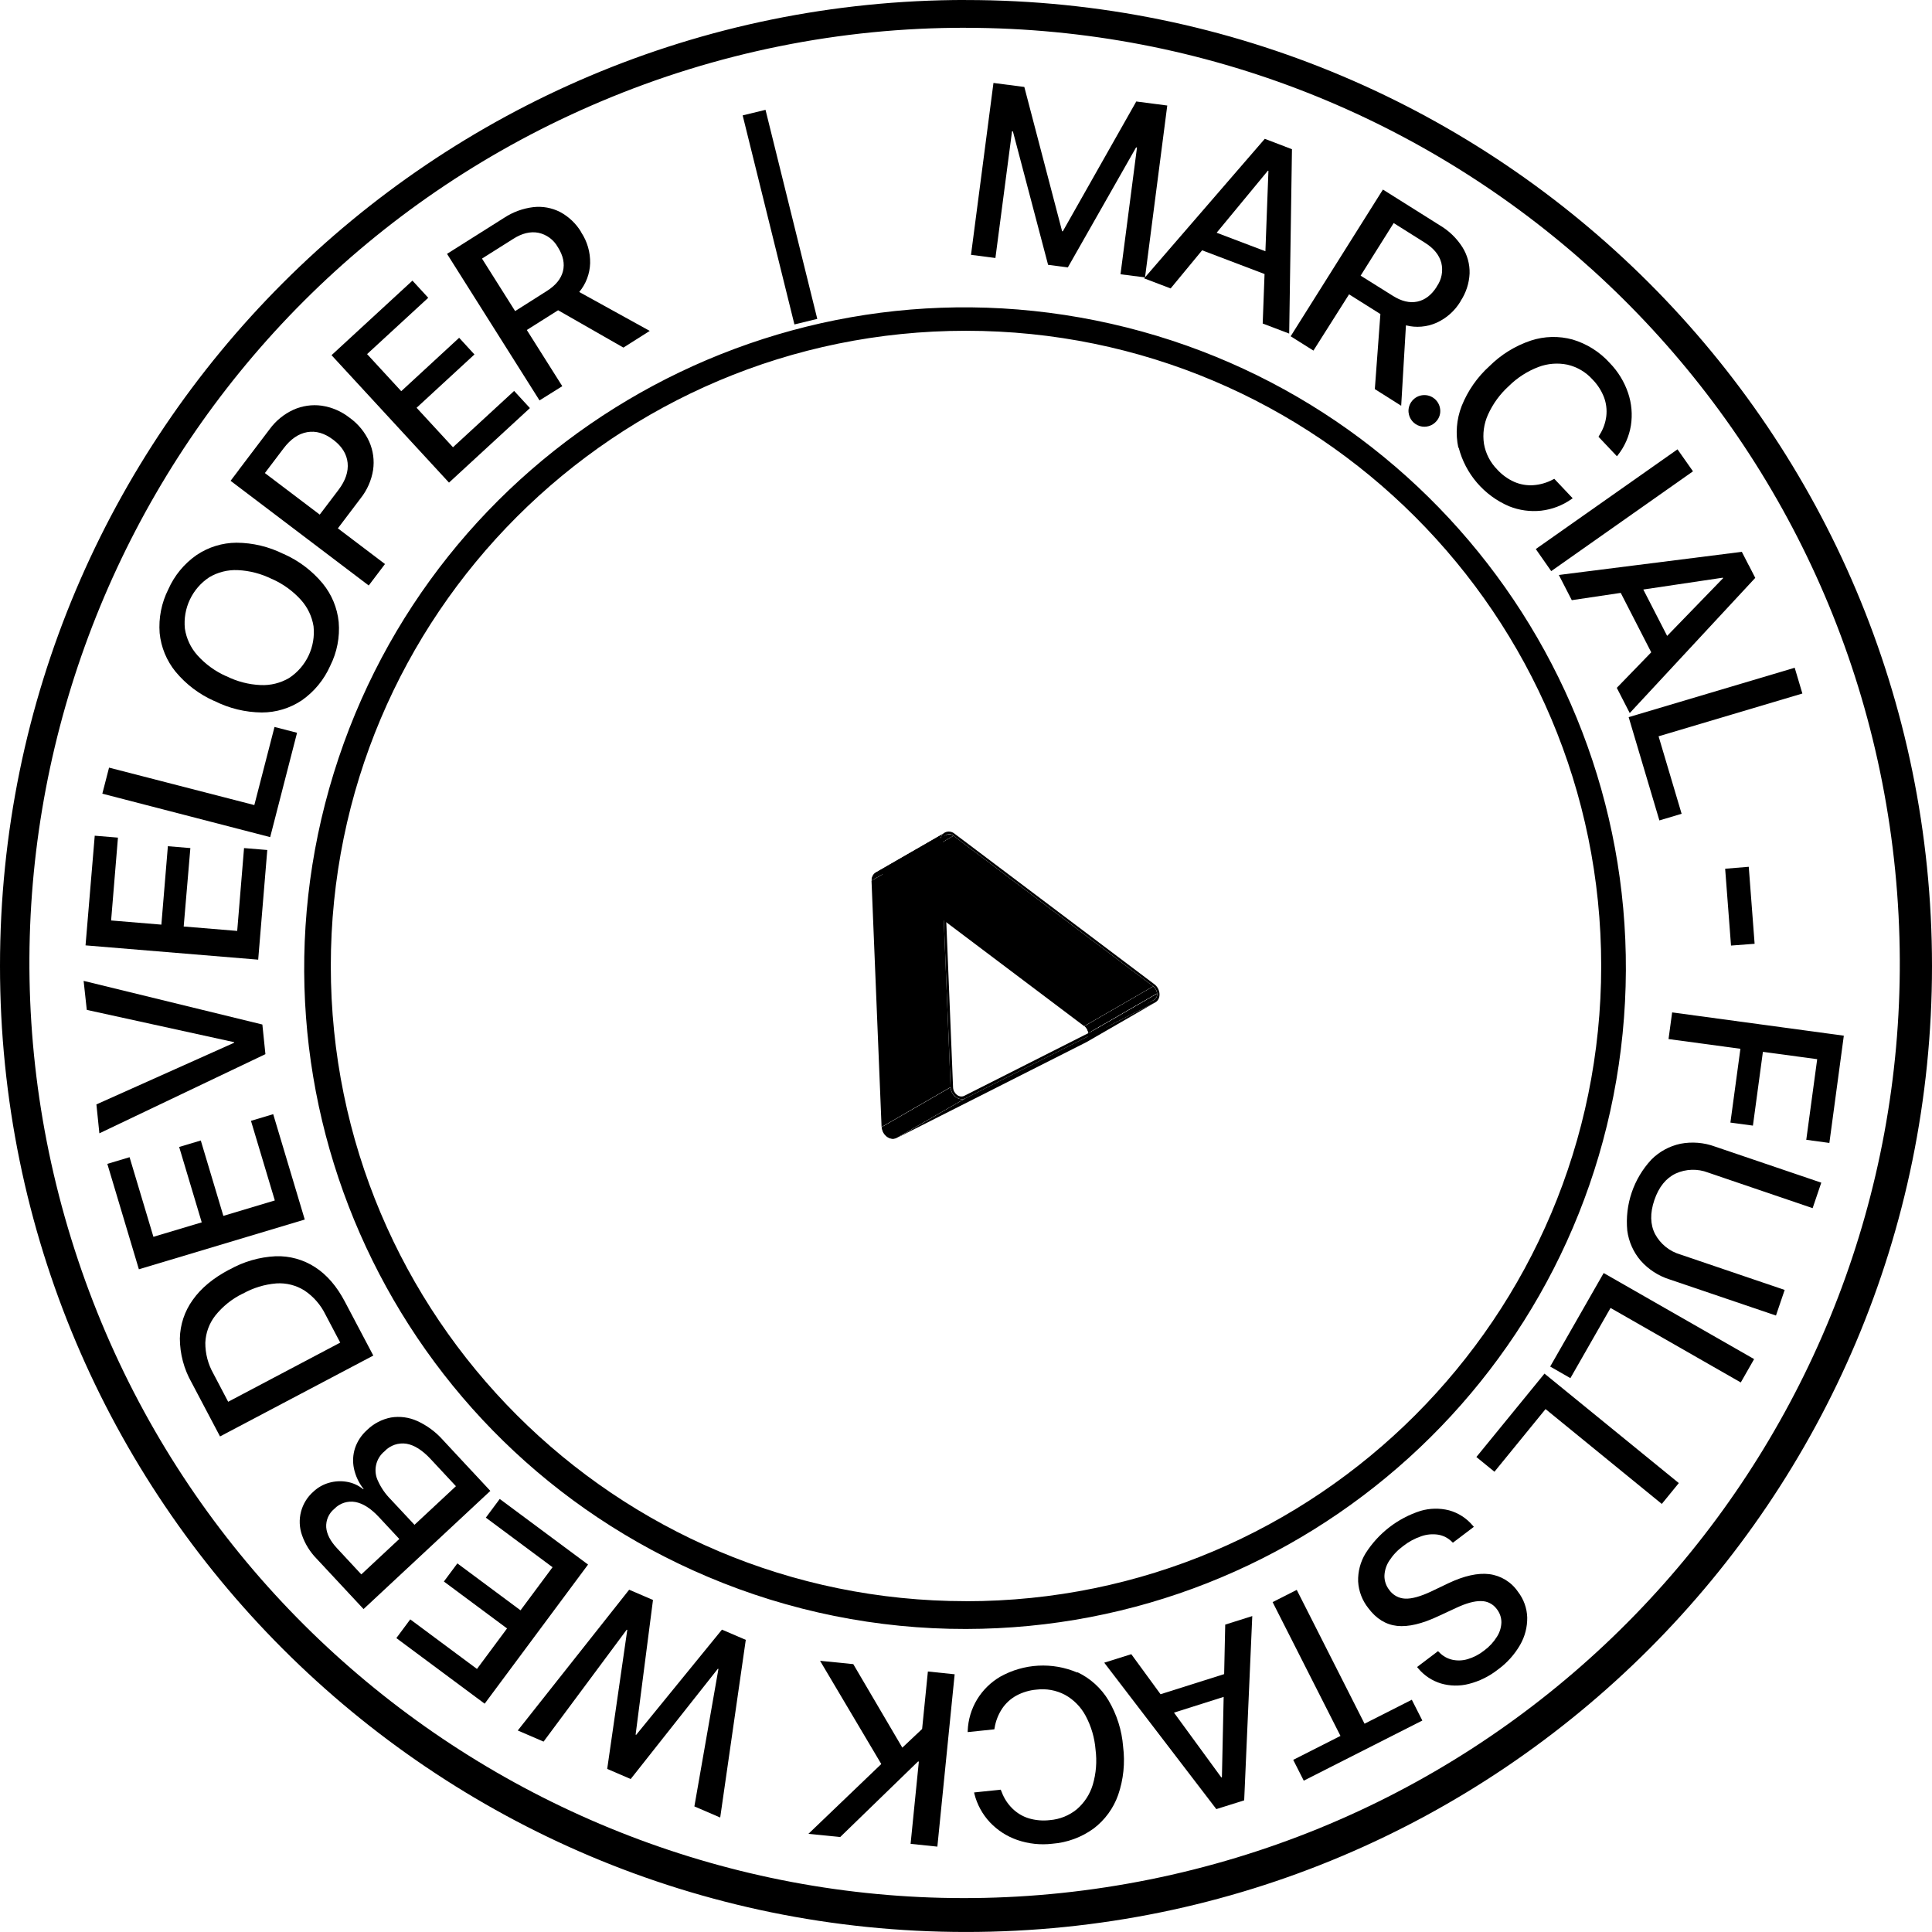
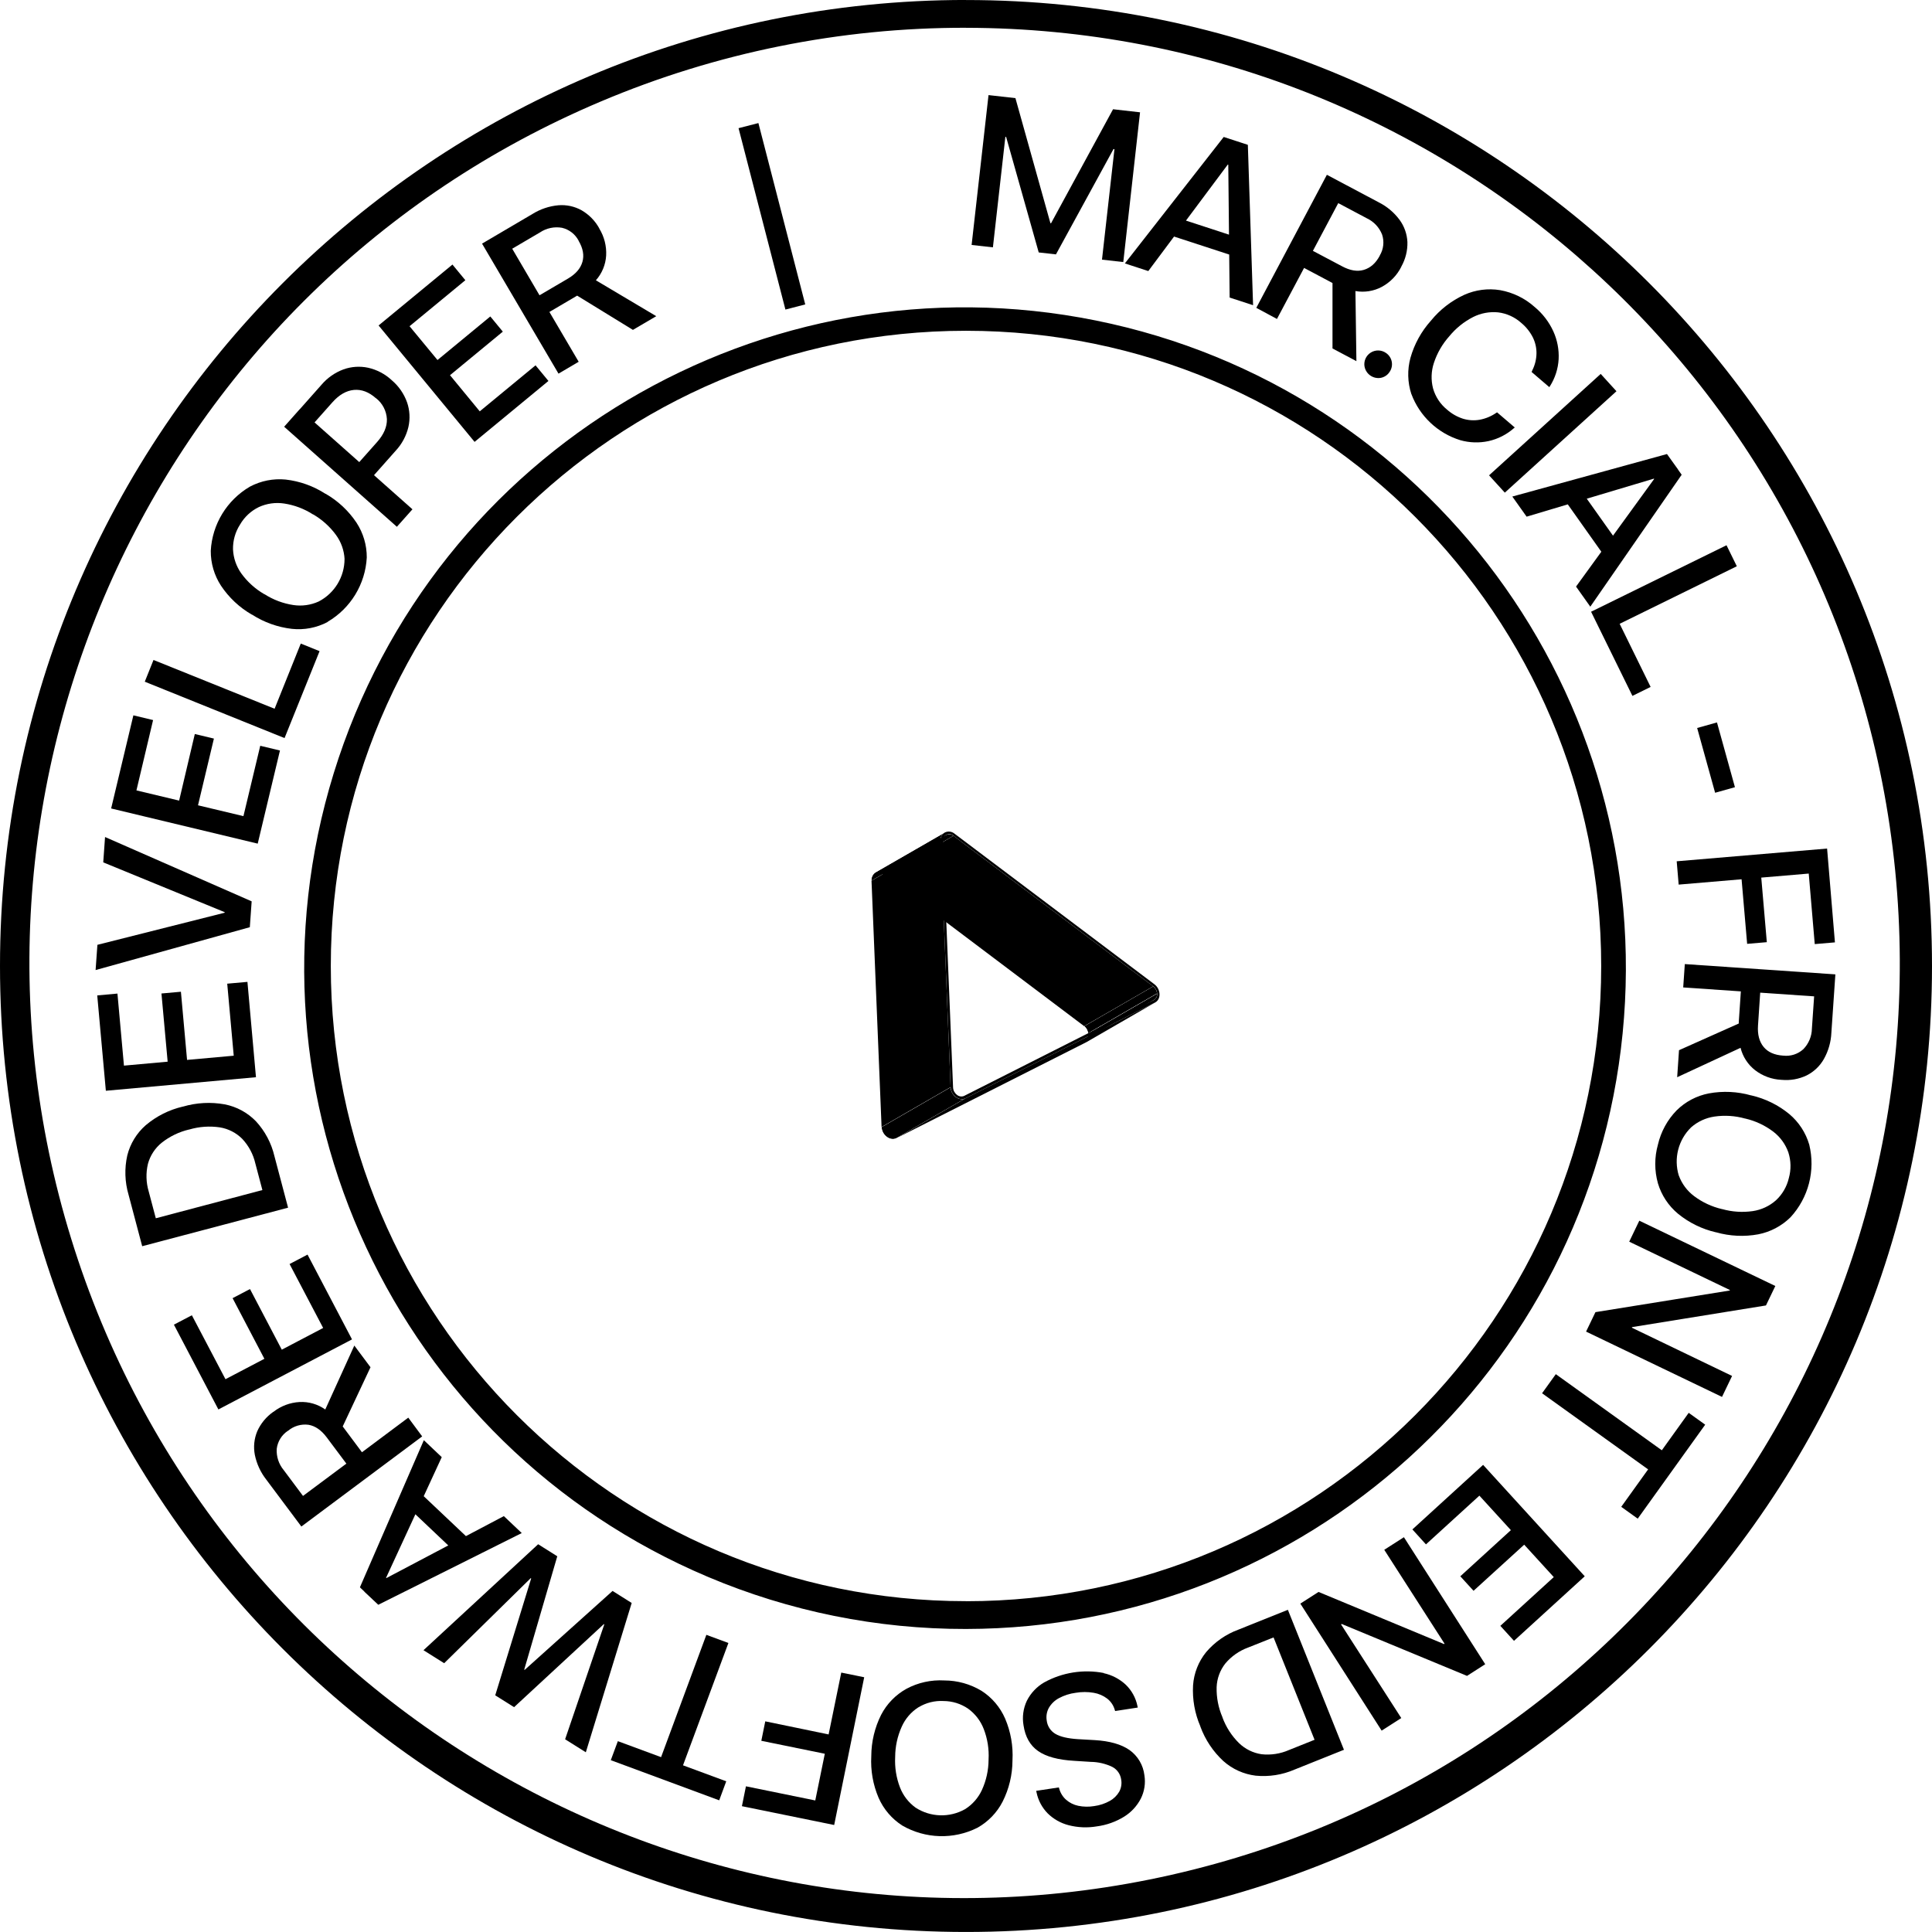
<svg xmlns="http://www.w3.org/2000/svg" id="Layer_1" data-name="Layer 1" viewBox="0 0 695 695">
  <defs>
    <style>.cls-1{fill:none;}.cls-2{isolation:isolate;}.cls-3{clip-path:url(#clip-path);}.cls-4{clip-path:url(#clip-path-2);}.cls-5{clip-path:url(#clip-path-3);}.cls-6{clip-path:url(#clip-path-4);}.cls-7{clip-path:url(#clip-path-5);}</style>
    <clipPath id="clip-path" transform="translate(-149.92 -199.49)">
      <path class="cls-1" d="M566.16,556.88l-24.83,14.34a3.56,3.56,0,0,0-1.4-2.58l24.84-14.34A3.55,3.55,0,0,1,566.16,556.88Z" />
    </clipPath>
    <clipPath id="clip-path-2" transform="translate(-149.92 -199.49)">
      <path class="cls-1" d="M565,559.23l-24.84,14.34a2.4,2.4,0,0,0,1.2-2.35l24.83-14.34A2.38,2.38,0,0,1,565,559.23Z" />
    </clipPath>
    <clipPath id="clip-path-3" transform="translate(-149.92 -199.49)">
      <path class="cls-1" d="M492.94,500.16,468.1,514.5a2.39,2.39,0,0,0-2.7-.31l24.84-14.34A2.39,2.39,0,0,1,492.94,500.16Z" />
    </clipPath>
    <clipPath id="clip-path-4" transform="translate(-149.92 -199.49)">
      <path class="cls-1" d="M488.27,502,463.44,516.3a3.15,3.15,0,0,1,1.46-3L489.74,499A3.13,3.13,0,0,0,488.27,502Z" />
    </clipPath>
    <clipPath id="clip-path-5" transform="translate(-149.92 -199.49)">
      <path class="cls-1" d="M497.22,594.59l-24.83,14.34c-2.25,1.14-5.22-1.09-5.34-4l24.84-14.34C492,593.5,495,595.73,497.22,594.59Z" />
    </clipPath>
  </defs>
  <path d="M497.42,209.49A336.38,336.38,0,1,1,366.05,236a335.48,335.48,0,0,1,131.37-26.52m0,576a237.7,237.7,0,1,0-92.84-18.74,237,237,0,0,0,92.84,18.74m0-586c-191.92,0-347.5,155.59-347.5,347.5s155.58,347.5,347.5,347.5S844.92,738.91,844.92,547s-155.58-347.5-347.5-347.5Zm0,576c-126.2,0-228.5-102.3-228.5-228.5s102.3-228.5,228.5-228.5S725.92,420.8,725.92,547s-102.3,228.5-228.5,228.5Z" transform="translate(-149.92 -199.49)" />
-   <path d="M507.3,229.33l11.1,1.44L532,282.69l.25,0L558.67,236l11.15,1.45-8,61.83L553,298.15l5.93-45.59-4.41-.58,11.91-13.22-32.37,56.92-7.11-.92-16.69-63.3,8.14,15.83-4.42-.58L508,292.3l-8.78-1.14Z" transform="translate(-149.92 -199.49)" />
-   <path d="M604.9,249.43l7.35,2.8-3.67,9.65-2.55-1-35,42.37-9.53-3.63Zm-21.69,32.12,26.34,10-.14,8.26-31.58-12Zm23-20.56,3.67-9.65,4.8,1.83-1,66.32-9.53-3.62Z" transform="translate(-149.92 -199.49)" />
-   <path d="M647.4,267.68l20.52,12.9a24.23,24.23,0,0,1,8.08,7.84,16.9,16.9,0,0,1,2.58,9.42,19.69,19.69,0,0,1-3.27,10l0,.07a19.34,19.34,0,0,1-8.63,7.69,16.91,16.91,0,0,1-11,.93l-1.71,28.93-9.48-6,2-27-.24-.15-.24-.15-10.79-6.79L622.4,325.61l-8.19-5.15Zm3.5,38.18q4.71,3,8.87,2.13t7-5.37l0-.07A10.45,10.45,0,0,0,668.4,294q-1.15-4.22-5.87-7.18l-11.26-7.09-11.89,18.92Z" transform="translate(-149.92 -199.49)" />
-   <path d="M656.62,347.87A5.71,5.71,0,0,1,668,346.79a5.44,5.44,0,0,1-1.29,4.14,5.71,5.71,0,0,1-10.08-3.06Z" transform="translate(-149.92 -199.49)" />
-   <path d="M674.53,360.54a26.12,26.12,0,0,1,1.2-15,38.65,38.65,0,0,1,10-14.35l0,0A38.45,38.45,0,0,1,700.63,322a26.12,26.12,0,0,1,15-.37A29.26,29.26,0,0,1,729,330.07a28.67,28.67,0,0,1,6.61,10.82,24.64,24.64,0,0,1,1,11.64,23.24,23.24,0,0,1-4.75,10.75l-.29.33-6.62-7,.45-.78a16.1,16.1,0,0,0,2.36-6.67,14.64,14.64,0,0,0-.83-6.76,18.85,18.85,0,0,0-4.14-6.41,17.36,17.36,0,0,0-9-5.31,18.78,18.78,0,0,0-10.46.83,30.65,30.65,0,0,0-10.67,6.89l0,0a31.06,31.06,0,0,0-7.48,10.29,18.71,18.71,0,0,0-1.43,10.46,17.4,17.4,0,0,0,4.79,9.27,18.55,18.55,0,0,0,6.11,4.42,14.73,14.73,0,0,0,6.81,1.19,17.58,17.58,0,0,0,7.18-2.09l.41-.2,6.62,7-.37.24a23.6,23.6,0,0,1-11,4.22,24.08,24.08,0,0,1-11.54-1.6,31.52,31.52,0,0,1-18.11-21.08Z" transform="translate(-149.92 -199.49)" />
-   <path d="M753.37,361.13l5.57,7.91-51,35.9L702.39,397Z" transform="translate(-149.92 -199.49)" />
-   <path d="M776.51,398l3.59,7-9.19,4.72-1.24-2.42-54.33,8.09-4.66-9.07Zm-37.6,9.36,12.87,25.05-5.64,6.06-15.43-30.06Zm30.86.12L779,402.8l2.34,4.57L736.19,456l-4.66-9.07Z" transform="translate(-149.92 -199.49)" />
-   <path d="M795.53,439.7l2.76,9.27-51.73,15.39,8.29,27.87-8,2.39-11.05-37.15Z" transform="translate(-149.92 -199.49)" />
-   <path d="M779,511.3,781.11,539l-8.49.64L770.51,512Z" transform="translate(-149.92 -199.49)" />
-   <path d="M813.2,572.06,808,610.64l-8.31-1.13,3.93-29-19.53-2.64-3.59,26.54-8.1-1.09,3.6-26.55-25.86-3.5,1.3-9.59Z" transform="translate(-149.92 -199.49)" />
-   <path d="M744,616.6a20.87,20.87,0,0,1,10.44-5.67,23.23,23.23,0,0,1,12.36,1l38.29,13-3.11,9.17L764.37,621.3a15.05,15.05,0,0,0-11.66.35q-5.28,2.52-7.67,9.56t.27,12.23a15.09,15.09,0,0,0,9.05,7.32l37.56,12.76-3.13,9.21-38.29-13A23.17,23.17,0,0,1,740.13,653a20.81,20.81,0,0,1-4.83-10.83A32.91,32.91,0,0,1,744,616.6Z" transform="translate(-149.92 -199.49)" />
-   <path d="M780.93,688.4l-4.8,8.4L729.28,670l-14.44,25.25-7.27-4.17,19.24-33.64Z" transform="translate(-149.92 -199.49)" />
-   <path d="M753.84,733l-6.12,7.5L705.9,706.38l-18.38,22.54-6.5-5.3,24.5-30Z" transform="translate(-149.92 -199.49)" />
-   <path d="M660.93,743a19.49,19.49,0,0,1,10.29-.19,17,17,0,0,1,8.46,5.44l.43.49-7.54,5.71-.41-.39a9.13,9.13,0,0,0-4.9-2.5,12.74,12.74,0,0,0-6.06.56,22.05,22.05,0,0,0-6.53,3.54,20.07,20.07,0,0,0-5,5.29,10.54,10.54,0,0,0-1.73,5.48,8.08,8.08,0,0,0,1.73,5l0,0a7.35,7.35,0,0,0,5.77,3.14q3.5.14,9.26-2.55l6.27-3q8.47-4,14.65-3.27A14.75,14.75,0,0,1,696,772.12l0,0a15.87,15.87,0,0,1,3.31,9.23,19.2,19.2,0,0,1-2.56,9.86,28.58,28.58,0,0,1-8,8.88,28,28,0,0,1-10.46,5.16,19,19,0,0,1-10-.16,17.17,17.17,0,0,1-8.16-5.39l-.45-.53,7.54-5.71.41.39a9.4,9.4,0,0,0,4.73,2.7,11.08,11.08,0,0,0,5.55-.22,17.65,17.65,0,0,0,5.87-3.06,17.85,17.85,0,0,0,4.64-5,10.13,10.13,0,0,0,1.6-5.19,7.7,7.7,0,0,0-1.66-4.76l0,0a6.93,6.93,0,0,0-5.65-2.87q-3.53-.09-8.94,2.44l-6.29,2.92q-8.94,4.23-15,3.56T642.16,778l0,0a16.93,16.93,0,0,1-3.68-9.61,18.38,18.38,0,0,1,2.66-10.09A36.66,36.66,0,0,1,660.93,743Z" transform="translate(-149.92 -199.49)" />
-   <path d="M640.79,819.56l17-8.62,3.79,7.48-42.66,21.63-3.79-7.48,17-8.62-24.41-48.13,8.68-4.4Z" transform="translate(-149.92 -199.49)" />
-   <path d="M589.27,838.89l3.11,9.85-4.91,1.54-40.32-52.67,9.73-3.06Zm5.34-30.4L567.74,817l-5-6.57L595,800.23Zm2.88,38.64-7.5,2.36-3.11-9.85,2.6-.82,1.19-54.91,9.73-3.07Z" transform="translate(-149.92 -199.49)" />
-   <path d="M537.54,801.05a26.14,26.14,0,0,1,11.13,10.09,38.57,38.57,0,0,1,5.27,16.68v0a38.45,38.45,0,0,1-1.79,17.38,26.08,26.08,0,0,1-8.84,12.09,29.11,29.11,0,0,1-14.86,5.45,28.43,28.43,0,0,1-12.6-1.36,24.63,24.63,0,0,1-9.82-6.34,23.31,23.31,0,0,1-5.61-10.32l-.09-.43,9.58-1,.35.83a16.16,16.16,0,0,0,3.85,5.95A14.58,14.58,0,0,0,520,853.6a18.93,18.93,0,0,0,7.6.64,17.49,17.49,0,0,0,9.7-3.91,18.83,18.83,0,0,0,5.72-8.79,30.68,30.68,0,0,0,1-12.66v0a30.9,30.9,0,0,0-3.59-12.2,18.66,18.66,0,0,0-7.42-7.52,17.43,17.43,0,0,0-10.26-1.86,18.62,18.62,0,0,0-7.23,2.16,14.73,14.73,0,0,0-5.1,4.67,17.69,17.69,0,0,0-2.72,7l-.09.45-9.58,1,0-.44a23.55,23.55,0,0,1,3.38-11.31,23.91,23.91,0,0,1,8.31-8.17,31.49,31.49,0,0,1,27.75-1.5Z" transform="translate(-149.92 -199.49)" />
-   <path d="M481.06,833.25l-.9-.09-28,27.17-11.43-1.15,26.75-25.63,1.2.12,13.58-12.8Zm-5.6-3.47-7.54,5.93-23-38.78,11.95,1.2Zm11.66,34-9.63-1,6.22-62,9.63,1Z" transform="translate(-149.92 -199.49)" />
-   <path d="M409,853.31l-9.29-4,8.65-49.43-.2-.09-31.36,39.67-8.45-3.64,7.22-50-.2-.08L345.46,826l-9.28-4,40.07-50.64,8.57,3.69-6.25,48.44.2.08,30.86-37.85,8.57,3.68Z" transform="translate(-149.92 -199.49)" />
-   <path d="M324.27,812.36l-31.77-23.6,5-6.73,24,17.83,10.82-14.57L309.6,768.41l4.85-6.52,22.72,16.88,11.52-15.5-24-17.84,5-6.72,31.77,23.6Z" transform="translate(-149.92 -199.49)" />
-   <path d="M317.23,737.66,304.8,724.32q-4.43-4.74-8.64-5.47a8.92,8.92,0,0,0-7.86,2.66l-.06.06a8.8,8.8,0,0,0-2.32,10.72,22.37,22.37,0,0,0,4.43,6.44l12,12.84-5.47,5.09-10.63-11.41q-4.36-4.68-8.49-5.44a8.43,8.43,0,0,0-7.55,2.43l-.06.06a7.94,7.94,0,0,0-2.88,6.61q.28,3.66,3.88,7.52l12.07,13-5.78,5.39-13.67-14.67a22.85,22.85,0,0,1-5.21-8.41,14.43,14.43,0,0,1,4.1-15.66l.07-.06a13.43,13.43,0,0,1,5.58-3.13,14.37,14.37,0,0,1,6.42-.34,12.51,12.51,0,0,1,5.85,2.67l.13-.12a17.68,17.68,0,0,1-3.47-7.37,14.25,14.25,0,0,1,.41-7.35,15.23,15.23,0,0,1,4.2-6.37l.06-.06a16.92,16.92,0,0,1,8.65-4.54,16.49,16.49,0,0,1,9.41,1.24,27.79,27.79,0,0,1,9.33,6.9L323,732.27ZM280.7,778.32l-6.6-7.08,45.62-42.51,6.59,7.08Z" transform="translate(-149.92 -199.49)" />
-   <path d="M229.07,716.22l-10.26-19.45A32.31,32.31,0,0,1,214.62,681a24.54,24.54,0,0,1,4.63-13.88q4.47-6.35,13.18-10.94l.08,0a37.47,37.47,0,0,1,16.55-4.78,24.54,24.54,0,0,1,14.19,3.92q6.35,4.1,10.7,12.36l10.26,19.45ZM267,672.38a22.09,22.09,0,0,0-7.56-8.66,16.91,16.91,0,0,0-10.08-2.55,29.49,29.49,0,0,0-12.12,3.71l-.08,0a28.8,28.8,0,0,0-9.82,7.9,17,17,0,0,0-3.56,9.74,22.22,22.22,0,0,0,2.9,11.1L232,703.75l40.31-21.28Z" transform="translate(-149.92 -199.49)" />
-   <path d="M199.88,656.09l-11.35-37.92,8-2.4,8.58,28.64,17.38-5.2-8.12-27.12,7.78-2.33,8.12,27.12,18.51-5.55-8.58-28.64,8-2.4,11.35,37.91Z" transform="translate(-149.92 -199.49)" />
-   <path d="M185.67,607.18l-1.07-10.4,49.54-22.18,0-.21-53-11.61L180,552.34l64.3,15.7,1.1,10.66Z" transform="translate(-149.92 -199.49)" />
-   <path d="M180.69,539.57,184,500.12l8.35.69-2.46,29.8,18.08,1.5,2.34-28.21,8.09.67L216,532.78l19.25,1.59,2.46-29.8,8.36.69-3.27,39.45Z" transform="translate(-149.92 -199.49)" />
-   <path d="M186.73,485l2.42-9.37,52.26,13.47L248.67,461l8.11,2.09-9.67,37.54Z" transform="translate(-149.92 -199.49)" />
-   <path d="M258.5,451.42a25.85,25.85,0,0,1-14.4,4.37,38.6,38.6,0,0,1-17-4.12l-.08,0a38.17,38.17,0,0,1-13.94-10.54,26.06,26.06,0,0,1-5.73-13.91,29.93,29.93,0,0,1,3.12-15.74,29.59,29.59,0,0,1,10.19-12.34A26,26,0,0,1,235,394.72a38.22,38.22,0,0,1,17,4.1l.08,0A38.48,38.48,0,0,1,266,409.38a26,26,0,0,1,5.76,13.88A29.57,29.57,0,0,1,268.71,439,30,30,0,0,1,258.5,451.42Zm4.21-26.64a18.52,18.52,0,0,0-4.57-9.53,31,31,0,0,0-10.29-7.45l-.08,0a30.53,30.53,0,0,0-12.32-3.22,18.49,18.49,0,0,0-10.24,2.56,19.75,19.75,0,0,0-8.78,18.51,18.51,18.51,0,0,0,4.49,9.55,30.6,30.6,0,0,0,10.33,7.52l.08,0a30.39,30.39,0,0,0,12.35,3.21,18.57,18.57,0,0,0,10.26-2.55,19.74,19.74,0,0,0,8.77-18.6Z" transform="translate(-149.92 -199.49)" />
-   <path d="M232.87,372.45l5.84-7.71,49.7,37.65-5.85,7.72Zm29.16,16,9.66-12.74q3.78-5,3.28-9.74t-5.11-8.24l-.07-.05q-4.68-3.56-9.37-2.73t-8.46,5.8l-9.66,12.75-6.51-4.94,11.12-14.67a21.93,21.93,0,0,1,8.56-7,18.69,18.69,0,0,1,10.11-1.47,21.26,21.26,0,0,1,10.12,4.36l.07.05a21.43,21.43,0,0,1,7,8.59,18.57,18.57,0,0,1,1.36,10.16,21.91,21.91,0,0,1-4.47,10.15l-11.11,14.67Z" transform="translate(-149.92 -199.49)" />
-   <path d="M269.18,327.26l29.11-26.82,5.68,6.17-22,20.26,12.29,13.34L315.09,321l5.5,6-20.81,19.18,13.09,14.2,22-20.26,5.68,6.17-29.11,26.81Z" transform="translate(-149.92 -199.49)" />
-   <path d="M310.73,290.81l20.5-12.94A24.42,24.42,0,0,1,341.79,274a17,17,0,0,1,9.61,1.75A19.67,19.67,0,0,1,359,283l0,.07a19.39,19.39,0,0,1,3.21,11.11,17,17,0,0,1-3.92,10.35l25.36,14-9.47,6-23.49-13.43-.24.15-.24.15-10.78,6.8,12.76,20.21L344,343.53Zm35.95,13.33c3.14-2,5.06-4.34,5.75-7.08s.09-5.61-1.82-8.64l-.05-.07a10.45,10.45,0,0,0-7-5.13q-4.31-.8-9,2.19l-11.25,7.1,11.92,18.89Z" transform="translate(-149.92 -199.49)" />
-   <path d="M417.08,241l8.22-2,18.62,75.2-8.22,2Z" transform="translate(-149.92 -199.49)" />
+   <path d="M505.52,233.7l9.68,1.09,12.59,45,.23,0,22.3-41,9.71,1.1L554,293.76l-7.66-.87,4.48-39.75-3.84-.43L557.1,241l-27.32,50-6.2-.7L508.12,235.5l7.31,13.65-3.85-.43-4.48,39.75-7.66-.86Z" transform="translate(-149.92 -199.49)" />
+   <path d="M590.13,248.76l6.5,2.12-2.79,8.54-2.25-.73L563,297l-8.43-2.75Zm-17.52,28.8,23.3,7.61.22,7.2-28-9.13Zm19.16-18.81,2.79-8.55,4.25,1.39,1.88,57.69-8.43-2.75Z" transform="translate(-149.92 -199.49)" />
+   <path d="M627.24,262.37l18.63,9.89a21.24,21.24,0,0,1,7.51,6.3,14.66,14.66,0,0,1,2.83,8,17.07,17.07,0,0,1-2.2,8.84l0,.06a16.76,16.76,0,0,1-7,7.22,14.72,14.72,0,0,1-9.5,1.51l.35,25.22-8.6-4.57V301.3l-.21-.11-.22-.12-9.79-5.2-9.76,18.36-7.43-4Zm5.46,32.91c2.85,1.52,5.47,2,7.83,1.29s4.28-2.36,5.74-5.11l0-.06a9.08,9.08,0,0,0,.83-7.54,10.89,10.89,0,0,0-5.54-5.87l-10.23-5.43-9.12,17.17Z" transform="translate(-149.92 -199.49)" />
+   <path d="M640.8,331.46a4.95,4.95,0,0,1,7.7-5,4.88,4.88,0,0,1,1.28,6.85,4.84,4.84,0,0,1-3.18,2.11,5.07,5.07,0,0,1-5.8-4Z" transform="translate(-149.92 -199.49)" />
+   <path d="M657.63,341.26a22.75,22.75,0,0,1-.32-13.07,33.71,33.71,0,0,1,7.35-13.33l0,0a33.42,33.42,0,0,1,12-9.31,22.62,22.62,0,0,1,12.92-1.68A25.32,25.32,0,0,1,702,309.94a24.69,24.69,0,0,1,6.71,8.76,21.52,21.52,0,0,1,1.9,10,20.3,20.3,0,0,1-3.14,9.74l-.22.31-6.37-5.45.32-.72a14,14,0,0,0,1.44-6,12.66,12.66,0,0,0-1.34-5.78,16.36,16.36,0,0,0-4.16-5.17,15.19,15.19,0,0,0-8.28-3.77,16.38,16.38,0,0,0-9,1.67,26.83,26.83,0,0,0-8.6,6.94l0,0a27,27,0,0,0-5.53,9.59,16.22,16.22,0,0,0-.29,9.18,15.14,15.14,0,0,0,5,7.58,16.06,16.06,0,0,0,5.69,3.27,12.88,12.88,0,0,0,6,.41,15.4,15.4,0,0,0,6-2.47l.33-.21,6.37,5.45-.3.24a20.58,20.58,0,0,1-9.16,4.66,21,21,0,0,1-10.13-.33,27.42,27.42,0,0,1-17.6-16.6Z" transform="translate(-149.92 -199.49)" />
+   <path d="M725.74,334l5.67,6.23-40.16,36.48-5.67-6.23Z" transform="translate(-149.92 -199.49)" />
+   <path d="M749.58,362.82l4,5.58-7.33,5.2-1.37-1.93-45.79,13.68-5.14-7.24Zm-31.23,12.71,14.19,20-4.11,5.91-17-24Zm26.6-3.71,7.33-5.2,2.59,3.65L722,417.73l-5.13-7.23Z" transform="translate(-149.92 -199.49)" />
+   <path d="M771,395.63l3.71,7.56-42.15,20.7L743.7,446.6l-6.55,3.22-14.87-30.27Z" transform="translate(-149.92 -199.49)" />
+   <path d="M767.57,459.37l6.46,23.3-7.13,2-6.46-23.3Z" transform="translate(-149.92 -199.49)" />
+   <path d="M807.18,504.74,810,538.49l-7.26.62-2.16-25.37-17.08,1.45,2,23.23-7.08.6-2-23.23-22.63,1.92-.71-8.39Z" transform="translate(-149.92 -199.49)" />
+   <path d="M810.16,550l-1.44,21A21.13,21.13,0,0,1,806,580.5a14.71,14.71,0,0,1-6.17,5.85,17.09,17.09,0,0,1-9,1.59h-.08a16.85,16.85,0,0,1-9.45-3.45,14.73,14.73,0,0,1-5.25-8.07L753.25,587l.66-9.72,21.5-9.6c0-.1,0-.19,0-.25s0-.14,0-.24l.75-11.07-20.74-1.42.58-8.4Zm-27.83,18.4c-.22,3.23.46,5.79,2,7.68s3.9,2.94,7,3.15h.08a9.13,9.13,0,0,0,7.22-2.31,10.87,10.87,0,0,0,3.09-7.46l.8-11.55-19.4-1.33Z" transform="translate(-149.92 -199.49)" />
+   <path d="M753.06,598.92a22.52,22.52,0,0,1,11.59-6.1,33.46,33.46,0,0,1,15.2.72l.08,0a33.23,33.23,0,0,1,13.65,6.71,22.67,22.67,0,0,1,7.18,11A28.53,28.53,0,0,1,794,637.4a22.74,22.74,0,0,1-11.57,6.11,33.3,33.3,0,0,1-15.16-.72l-.08,0a33.46,33.46,0,0,1-13.65-6.69,22.65,22.65,0,0,1-7.21-10.92,25.76,25.76,0,0,1,0-13.94A26.1,26.1,0,0,1,753.06,598.92Zm.79,23.46a16.16,16.16,0,0,0,5.48,7.38,26.75,26.75,0,0,0,10,4.67l.07,0a26.62,26.62,0,0,0,11.05.73,16.1,16.1,0,0,0,8.33-3.88,15.75,15.75,0,0,0,4.64-8,16,16,0,0,0-.18-9.26,16.13,16.13,0,0,0-5.41-7.43,26.53,26.53,0,0,0-10.07-4.72l-.07,0a26.5,26.5,0,0,0-11.07-.71,16.28,16.28,0,0,0-8.35,3.87,17.21,17.21,0,0,0-4.44,17.34Z" transform="translate(-149.92 -199.49)" />
+   <path d="M788.56,662.1l-3.37,7-57.67,9.33,11-4.61-1.58,3.28L773,694.46,769.38,702l-48.9-23.49,3.37-7,57.73-9.3-10.94,4.63,1.58-3.29L736,646.16l3.63-7.55Z" transform="translate(-149.92 -199.49)" />
+   <path d="M747.73,721.2l9.67-13.47,5.93,4.26L739.06,745.8l-5.93-4.26,9.67-13.47-38.15-27.38,4.94-6.87Z" transform="translate(-149.92 -199.49)" />
+   <path d="M720,766.53l-25.45,23.22-4.91-5.39,19.22-17.54-10.64-11.66L680,771.75l-4.76-5.22,18.19-16.6-11.33-12.41-19.22,17.53L658,749.67l25.44-23.22Z" transform="translate(-149.92 -199.49)" />
+   <path d="M684.2,798.16l-6.55,4.2-54-22.37,11.76,1.85-3.07,2L654,817.53l-7.06,4.52-29.25-45.69,6.55-4.2,54,22.43-11.74-1.81,3.07-2L647.88,757l7.07-4.53Z" transform="translate(-149.92 -199.49)" />
+   <path d="M633.38,828.94l-17.77,7.12a28.21,28.21,0,0,1-14,2.19A21.36,21.36,0,0,1,590,833a31.81,31.81,0,0,1-8.27-12.41l0-.07a32.51,32.51,0,0,1-2.63-14.76,21.32,21.32,0,0,1,4.68-11.92,27.9,27.9,0,0,1,11.66-8.13l17.77-7.12Zm-34.5-36.77a19.36,19.36,0,0,0-8.19,5.75,14.67,14.67,0,0,0-3.11,8.5,25.55,25.55,0,0,0,2.1,10.82l0,.07a25.2,25.2,0,0,0,5.95,9.23,14.76,14.76,0,0,0,8.1,4,19.28,19.28,0,0,0,9.87-1.51l9.21-3.69-14.75-36.82Z" transform="translate(-149.92 -199.49)" />
+   <path d="M546.94,801.38a17,17,0,0,1,7.94,4.14,14.74,14.74,0,0,1,4.21,7.67l.12.56L551.07,815l-.15-.47a7.85,7.85,0,0,0-2.71-4,11,11,0,0,0-4.86-2.09,19.12,19.12,0,0,0-6.46,0,17.36,17.36,0,0,0-6.06,1.94,9.2,9.2,0,0,0-3.6,3.47,7,7,0,0,0-.77,4.57v0a6.39,6.39,0,0,0,3.11,4.79q2.61,1.56,8.14,1.91l6,.34q8.13.48,12.56,3.59a13,13,0,0,1,5.33,9.06v0a13.79,13.79,0,0,1-1.31,8.43,16.66,16.66,0,0,1-6,6.47,24.87,24.87,0,0,1-9.78,3.48,24.29,24.29,0,0,1-10.14-.41,16.6,16.6,0,0,1-7.57-4.27,15,15,0,0,1-4-7.51l-.13-.59,8.15-1.23.14.47a8.28,8.28,0,0,0,2.5,4,9.71,9.71,0,0,0,4.33,2.14,15.52,15.52,0,0,0,5.76.1,15.77,15.77,0,0,0,5.61-1.86,8.89,8.89,0,0,0,3.38-3.31,6.64,6.64,0,0,0,.71-4.33v0a6.08,6.08,0,0,0-3.12-4.55,18.4,18.4,0,0,0-7.85-1.85l-6-.38q-8.6-.5-12.91-3.51c-2.87-2-4.63-5.08-5.25-9.22v0a14.78,14.78,0,0,1,1.19-8.87,15.94,15.94,0,0,1,6.22-6.6,31.94,31.94,0,0,1,21.47-3.39Z" transform="translate(-149.92 -199.49)" />
+   <path d="M503,807.73a22.49,22.49,0,0,1,8.5,10,33.58,33.58,0,0,1,2.64,15v.08a33.13,33.13,0,0,1-3.55,14.79,22.58,22.58,0,0,1-9.1,9.41,28.48,28.48,0,0,1-27-.82,22.65,22.65,0,0,1-8.5-9.94,33.33,33.33,0,0,1-2.64-15v-.08a33.4,33.4,0,0,1,3.53-14.79A22.6,22.6,0,0,1,476,807a25.67,25.67,0,0,1,13.61-3A26,26,0,0,1,503,807.73Zm-22.71,5.93a16,16,0,0,0-6,7,26.69,26.69,0,0,0-2.35,10.8v.07a26.56,26.56,0,0,0,1.73,10.94,16.08,16.08,0,0,0,5.61,7.28,17.2,17.2,0,0,0,17.81.55,16.11,16.11,0,0,0,6.06-6.91,26.43,26.43,0,0,0,2.39-10.86v-.07a26.36,26.36,0,0,0-1.74-11,16.24,16.24,0,0,0-5.61-7.3,15.77,15.77,0,0,0-8.87-2.76A15.6,15.6,0,0,0,480.33,813.66Z" transform="translate(-149.92 -199.49)" />
+   <path d="M450,856l-33.19-6.77,1.45-7.15,24.94,5.09,3.43-16.8-22.84-4.66,1.42-7L448,823.42l4.55-22.25,8.25,1.68Z" transform="translate(-149.92 -199.49)" />
+   <path d="M395.62,834.53l15.55,5.75-2.53,6.84-39-14.44,2.54-6.84,15.55,5.75,16.29-44,7.93,2.93Z" transform="translate(-149.92 -199.49)" />
+   <path d="M360.66,829.84l-7.45-4.68,14.09-41.33-.16-.1-32.29,29.88-6.78-4.26L341,767.3l-.16-.1L309.7,797.8l-7.44-4.68L343.51,755l6.88,4.33L338.5,800.1l.16.1,31.62-28.4,6.88,4.33Z" transform="translate(-149.92 -199.49)" />
+   <path d="M288.81,767.05l-6.18,6.53-3.24-3.08,23-52.93,6.44,6.1ZM286,776.78l-5-4.7,6.18-6.53,1.72,1.63,42.27-22.3,6.44,6.1Zm28.17-18.52-17.8-16.86,2.89-6.6L320.62,755Z" transform="translate(-149.92 -199.49)" />
+   <path d="M258.33,748.63,245.7,731.74a21.37,21.37,0,0,1-4.11-8.9,14.8,14.8,0,0,1,.86-8.46,17,17,0,0,1,5.77-7l.06,0a16.74,16.74,0,0,1,9.41-3.54,14.66,14.66,0,0,1,9.24,2.69l10.45-23,5.82,7.8-10,21.3.15.2.15.19,6.63,8.89,16.66-12.45,5,6.75Zm9.1-32.1q-2.9-3.88-6.53-4.5a9.48,9.48,0,0,0-7.37,2.17l-.06,0a9.12,9.12,0,0,0-4,6.47,10.89,10.89,0,0,0,2.52,7.67l6.93,9.28L274.52,726Z" transform="translate(-149.92 -199.49)" />
+   <path d="M228.48,706.51l-16-30.5,6.46-3.38,12.09,23,14-7.34-11.44-21.81,6.26-3.28,11.44,21.81,14.88-7.81-12.08-23,6.46-3.39,16,30.5Z" transform="translate(-149.92 -199.49)" />
+   <path d="M201.07,647.79l-4.9-18.5a28.2,28.2,0,0,1-.46-14.17,21.3,21.3,0,0,1,6.64-10.86,31.77,31.77,0,0,1,13.32-6.69l.07,0a32.63,32.63,0,0,1,15-.81,21.26,21.26,0,0,1,11.26,6.1,27.9,27.9,0,0,1,6.65,12.57l4.9,18.5ZM241.77,618a19.22,19.22,0,0,0-4.71-8.83,14.72,14.72,0,0,0-8.05-4.13,25.63,25.63,0,0,0-11,.77l-.07,0a25.19,25.19,0,0,0-9.88,4.78,14.75,14.75,0,0,0-4.92,7.56,19.28,19.28,0,0,0,.29,10l2.54,9.59,38.34-10.15Z" transform="translate(-149.92 -199.49)" />
+   <path d="M188,591.87l-3.1-34.3,7.27-.66,2.34,25.92,15.72-1.42L208,556.88l7-.63,2.21,24.52L234,579.26l-2.34-25.91,7.27-.65L242,587Z" transform="translate(-149.92 -199.49)" />
+   <path d="M184.31,548.45l.65-9.08,45.79-11.55v-.19l-43.69-17.92.65-9.12,52.74,23.14-.66,9.3Z" transform="translate(-149.92 -199.49)" />
+   <path d="M189.9,490.32l8-33.5,7.09,1.7L199,483.82l15.36,3.67L220,463.54l6.87,1.64-5.72,24,16.34,3.9,6.05-25.31,7.09,1.7-8,33.5Z" transform="translate(-149.92 -199.49)" />
+   <path d="M202,444.72l3.14-7.82,43.56,17.55L258.12,431l6.76,2.73L252.28,465Z" transform="translate(-149.92 -199.49)" />
+   <path d="M267.78,423.24a22.43,22.43,0,0,1-12.86,2.47,33.65,33.65,0,0,1-14.33-5.12l-.07,0a33.28,33.28,0,0,1-11.1-10.4,22.66,22.66,0,0,1-3.68-12.57,28.52,28.52,0,0,1,14.08-23.07A22.71,22.71,0,0,1,252.67,372a33.34,33.34,0,0,1,14.3,5.11l.07,0a33.37,33.37,0,0,1,11.11,10.38,22.68,22.68,0,0,1,3.71,12.54,28.58,28.58,0,0,1-14.08,23.14Zm6.09-22.66a16.13,16.13,0,0,0-3.09-8.66,26.84,26.84,0,0,0-8.22-7.39l-.07,0a26.53,26.53,0,0,0-10.36-3.91,16.09,16.09,0,0,0-9.1,1.28,15.72,15.72,0,0,0-6.76,6.29,15.88,15.88,0,0,0-2.53,8.92,16.16,16.16,0,0,0,3,8.68,26.65,26.65,0,0,0,8.25,7.44l.07,0a26.5,26.5,0,0,0,10.38,3.91,16.2,16.2,0,0,0,9.12-1.27,17.23,17.23,0,0,0,9.3-15.29Z" transform="translate(-149.92 -199.49)" />
+   <path d="M252.14,353l5.59-6.3,40.56,36-5.6,6.29Zm24.21,15.88,9.24-10.4q3.62-4.08,3.51-8.22a10.26,10.26,0,0,0-3.88-7.5l-.05,0q-3.82-3.39-7.94-3t-7.74,4.46l-9.24,10.4-5.32-4.72,10.64-12a19.15,19.15,0,0,1,7.91-5.53,16.24,16.24,0,0,1,8.87-.59,18.37,18.37,0,0,1,8.48,4.47l.05.05a18.6,18.6,0,0,1,5.47,7.92,16.16,16.16,0,0,1,.48,8.9,18.93,18.93,0,0,1-4.56,8.5l-10.64,12Z" transform="translate(-149.92 -199.49)" />
+   <path d="M286.11,316.57l26.57-21.91,4.64,5.63-20.07,16.55L307.3,329l19-15.67,4.5,5.46-19,15.67,10.7,13,20.07-16.55,4.64,5.62-26.57,21.92Z" transform="translate(-149.92 -199.49)" />
+   <path d="M323.33,287.13l18.18-10.69a21.23,21.23,0,0,1,9.29-3.11,14.74,14.74,0,0,1,8.31,1.79,17,17,0,0,1,6.38,6.5l0,.07a16.87,16.87,0,0,1,2.48,9.75,14.67,14.67,0,0,1-3.69,8.88L386,313.23l-8.4,4.93-20.06-12.32-.21.12-.21.13-9.56,5.62,10.53,17.92-7.26,4.27Zm30.9,12.58q4.18-2.46,5.2-6t-1.35-7.56l0-.06a9.1,9.1,0,0,0-6-4.66,10.88,10.88,0,0,0-7.9,1.66l-10,5.87L344,305.71Z" transform="translate(-149.92 -199.49)" />
+   <path d="M415.6,245.6l7.14-1.84L439.59,309l-7.13,1.85Z" transform="translate(-149.92 -199.49)" />
  <g class="cls-2">
    <g class="cls-2">
      <g class="cls-3">
        <g class="cls-2">
          <path d="M566.16,556.88l-24.83,14.34a3.56,3.56,0,0,0-1.4-2.58l24.84-14.34a3.55,3.55,0,0,1,1.39,2.58" transform="translate(-149.92 -199.49)" />
        </g>
      </g>
    </g>
    <g class="cls-2">
      <g class="cls-4">
        <g class="cls-2">
          <path d="M565,559.23l-24.84,14.34a2.4,2.4,0,0,0,1.2-2.35l24.83-14.34a2.38,2.38,0,0,1-1.19,2.35" transform="translate(-149.92 -199.49)" />
        </g>
      </g>
    </g>
    <polygon points="414.84 354.81 390.01 369.14 318.18 315.01 343.01 300.67 414.84 354.81" />
    <g class="cls-2">
      <g class="cls-5">
        <g class="cls-2">
          <path d="M492.94,500.16,468.1,514.5a2.39,2.39,0,0,0-2.7-.31l24.84-14.34a2.39,2.39,0,0,1,2.7.31" transform="translate(-149.92 -199.49)" />
        </g>
      </g>
    </g>
    <g class="cls-2">
      <g class="cls-6">
        <g class="cls-2">
          <path d="M488.27,502,463.44,516.3a3.15,3.15,0,0,1,1.46-3L489.74,499a3.13,3.13,0,0,0-1.47,3" transform="translate(-149.92 -199.49)" />
        </g>
      </g>
    </g>
    <polygon points="415.66 360.55 390.82 374.89 322.46 409.44 347.3 395.1 415.66 360.55" />
    <polygon points="341.96 391.07 317.13 405.41 313.51 316.81 338.35 302.47 341.96 391.07" />
    <path d="M565.17,553.54c2.32,1.74,2.51,5.29.41,6.5l-68.36,34.55c-2.25,1.14-5.21-1.09-5.33-4L488.27,502a3.13,3.13,0,0,1,1.47-3,3.24,3.24,0,0,1,3.6.42Zm1,3.34a3.55,3.55,0,0,0-1.39-2.58l-71.83-54.14a2.27,2.27,0,0,0-3.81,1.92l3.63,88.61a3.52,3.52,0,0,0,1.4,2.65,2.45,2.45,0,0,0,2.6.37L565,559.23a2.38,2.38,0,0,0,1.19-2.35" transform="translate(-149.92 -199.49)" />
    <g class="cls-2">
      <g class="cls-7">
        <g class="cls-2">
          <path d="M497.22,594.59l-24.83,14.34c-2.25,1.14-5.22-1.09-5.34-4l24.84-14.34c.12,2.93,3.08,5.16,5.33,4" transform="translate(-149.92 -199.49)" />
        </g>
      </g>
    </g>
  </g>
</svg>
